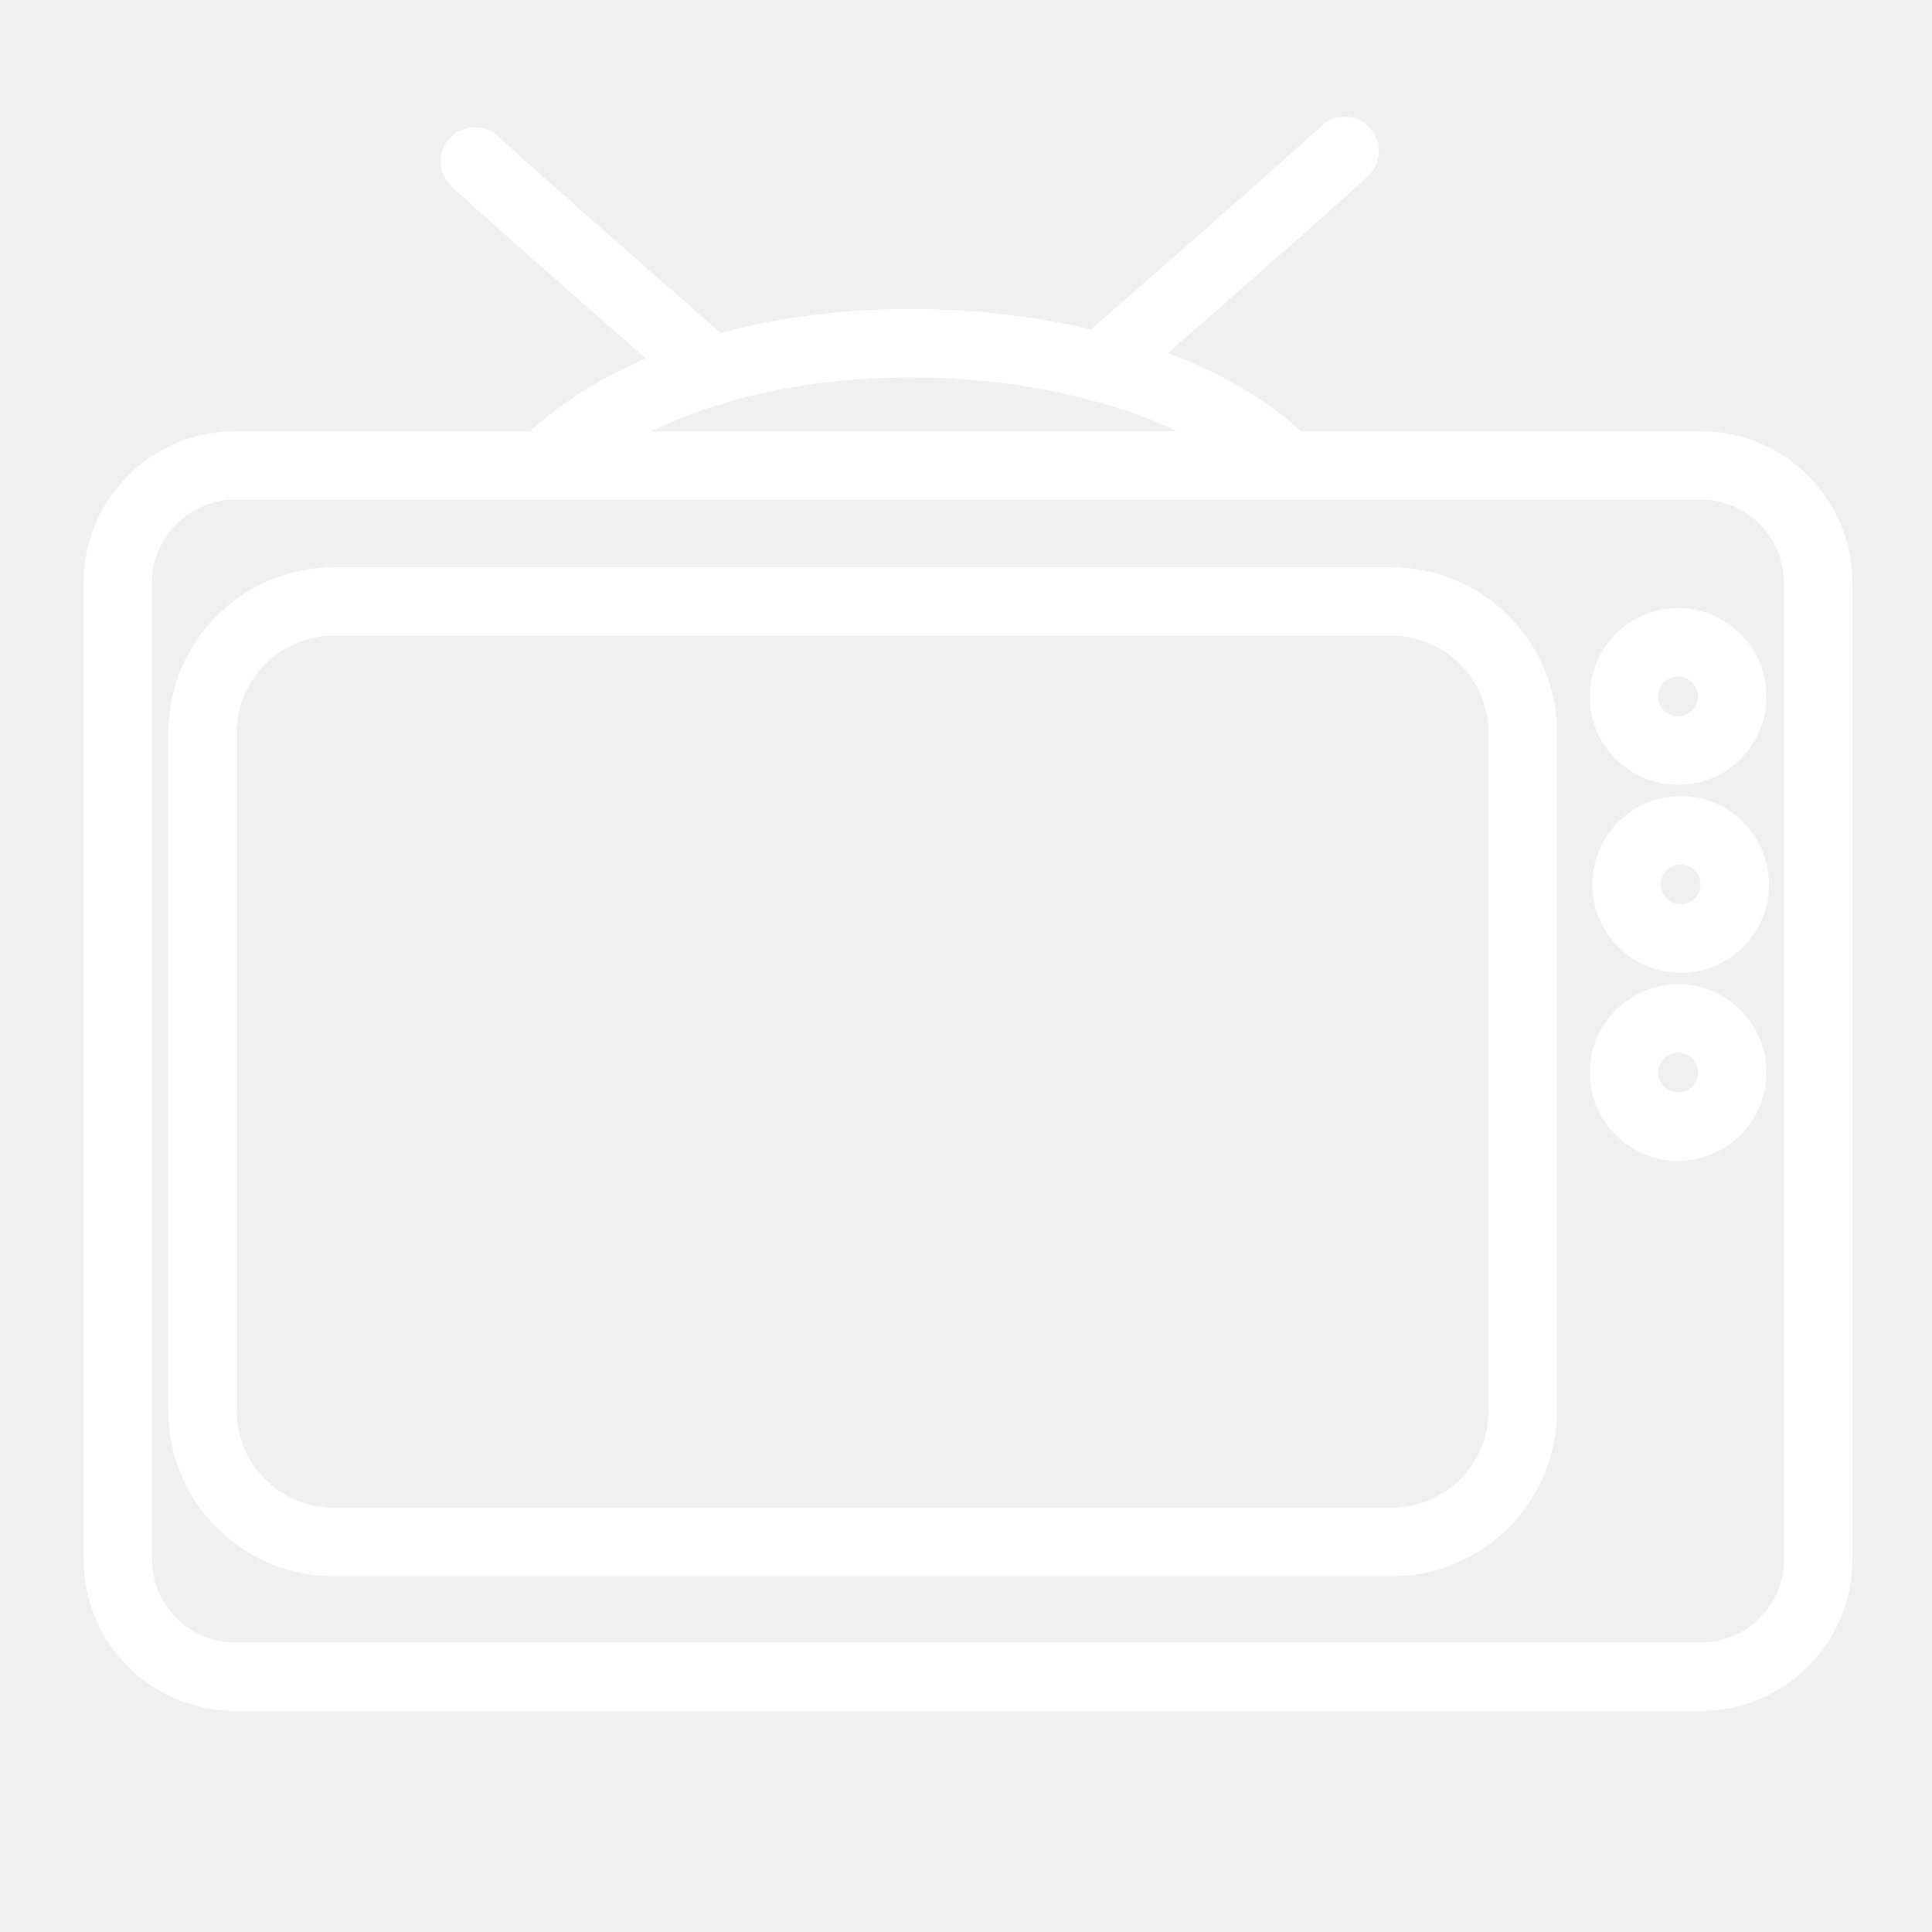
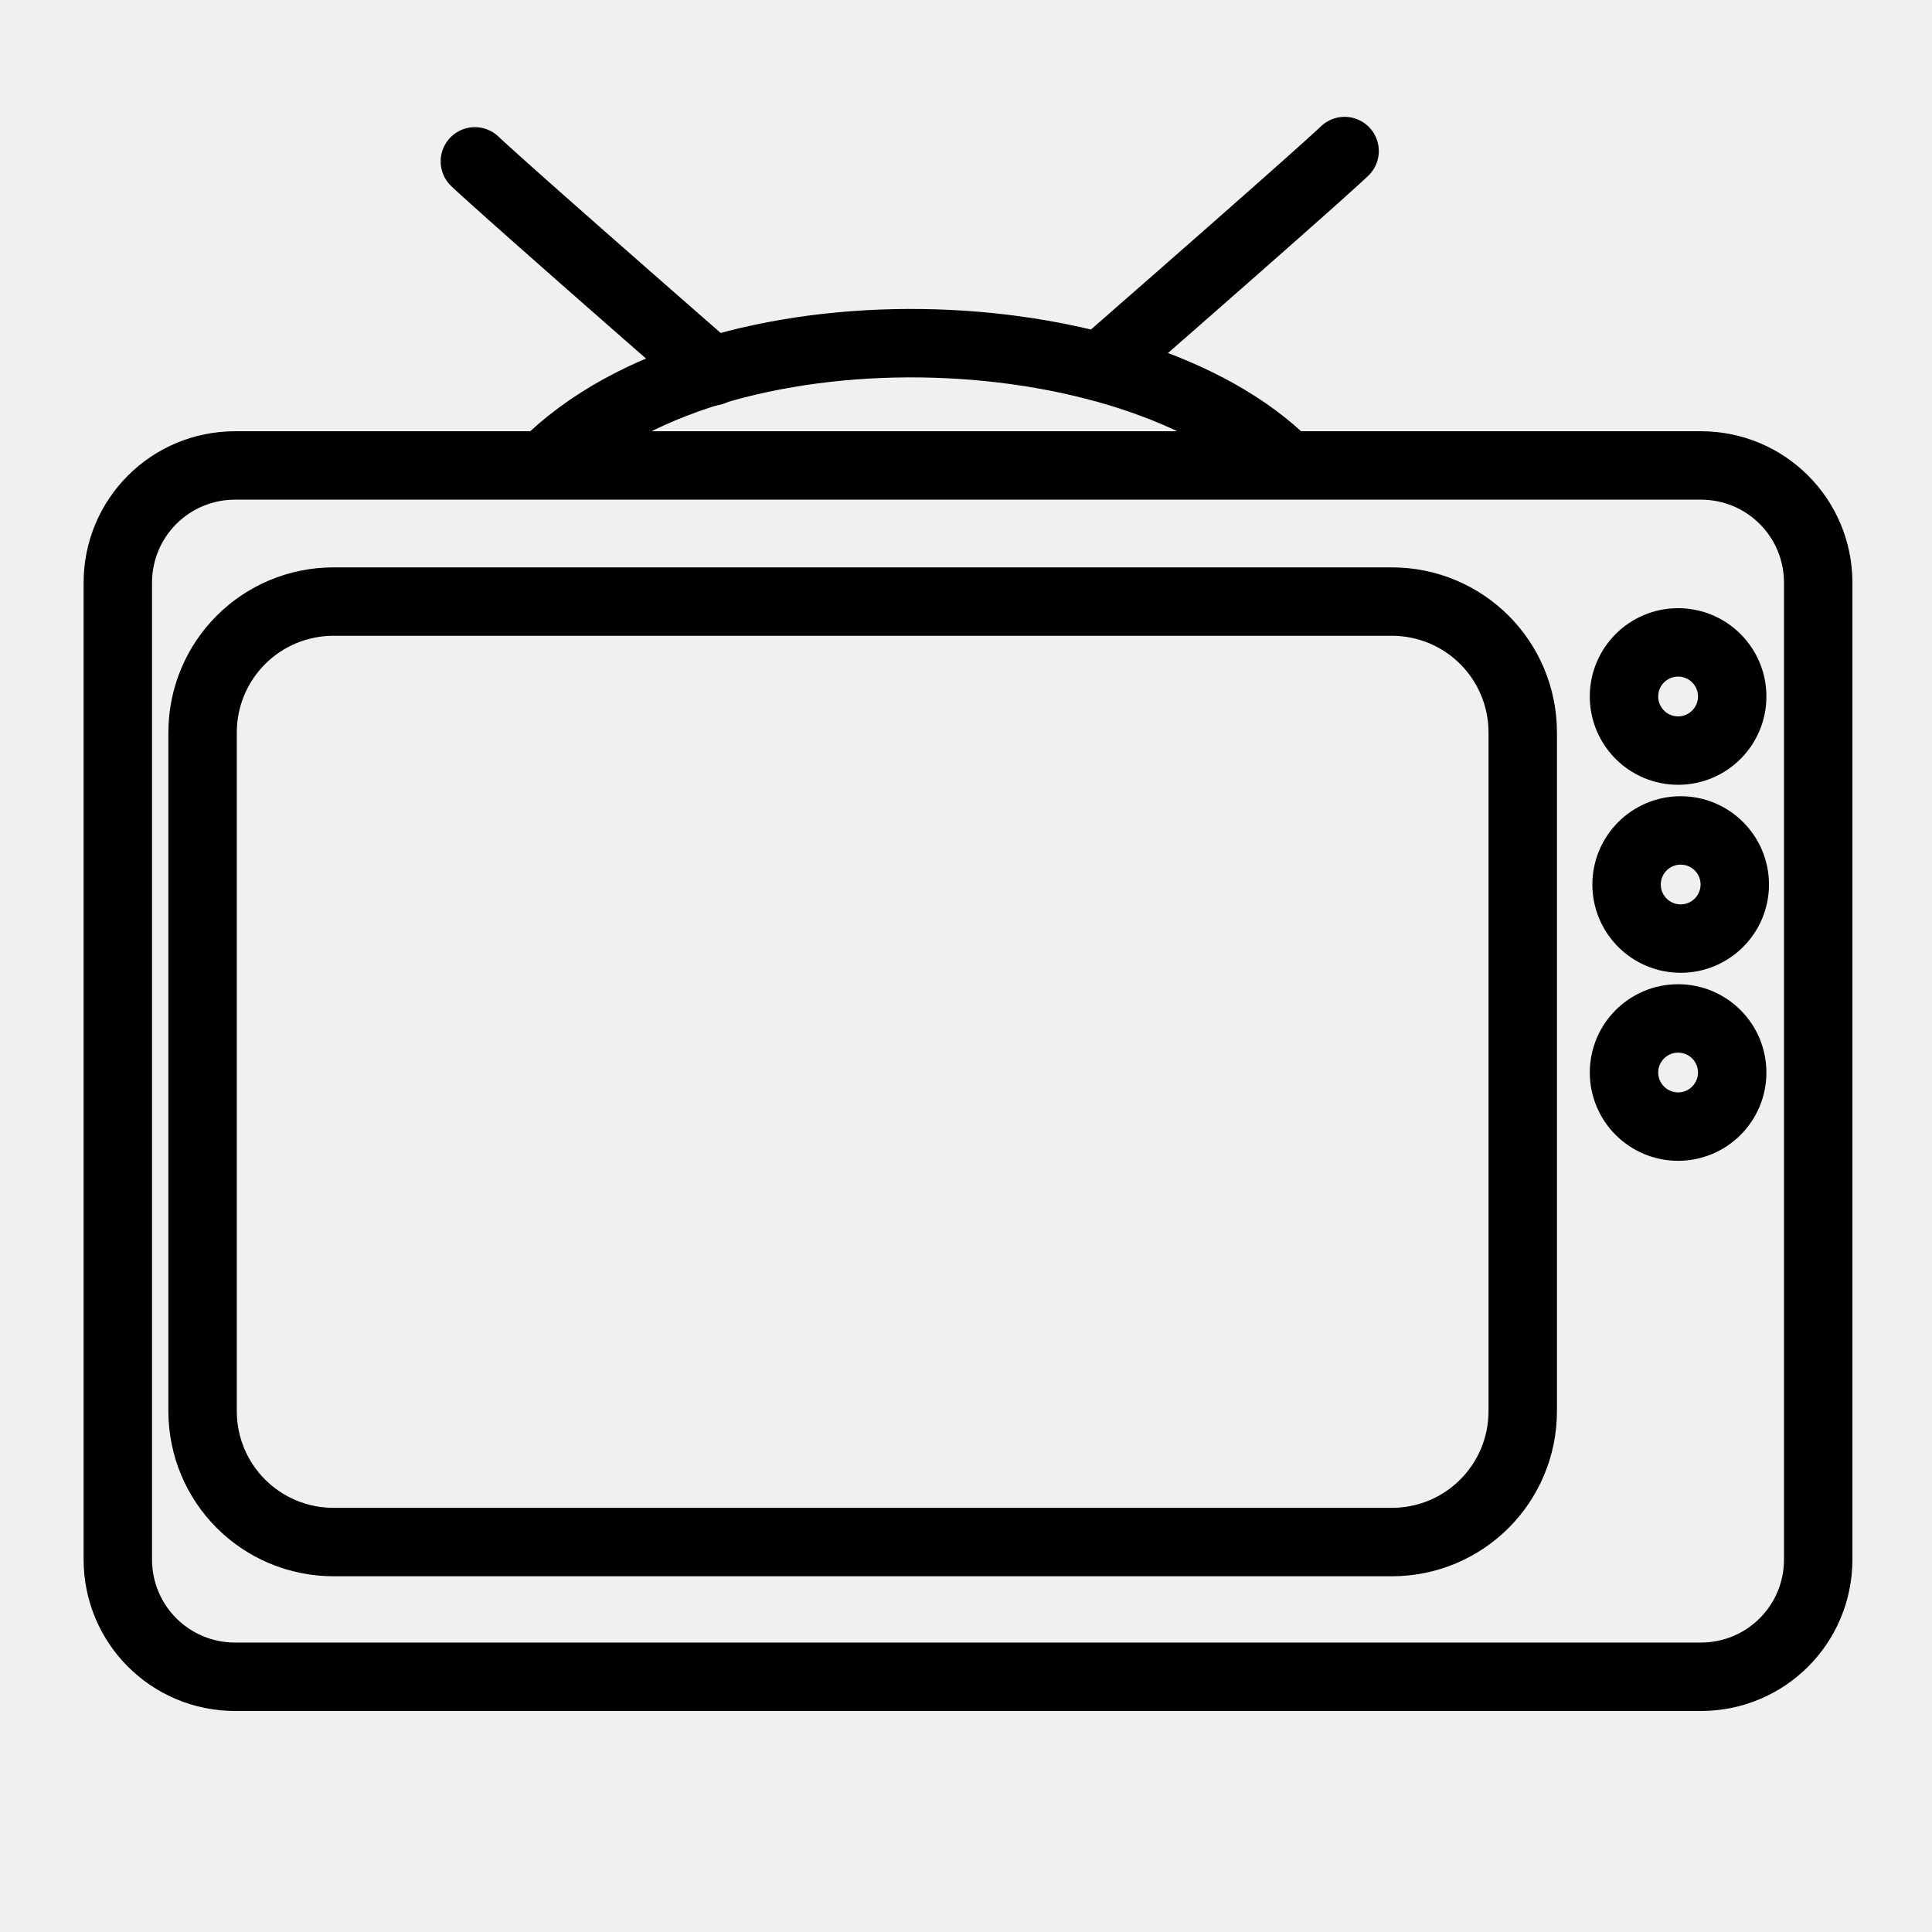
<svg xmlns="http://www.w3.org/2000/svg" width="48" height="48" viewBox="0 0 48 48" id="svg3338" version="1.1">
  <defs id="defs3340" />
  <g id="layer1" transform="translate(0,-1004.362)">
-     <rect style="opacity:1;fill:none;fill-opacity:1;fill-rule:nonzero;stroke:#ffffff;stroke-width:1.7;stroke-linecap:round;stroke-linejoin:round;stroke-miterlimit:4;stroke-dasharray:none;stroke-dashoffset:0;stroke-opacity:1" id="rect3361" width="42.245" height="30.094" x="2.927" y="1015.926" ry="2.916" />
-     <rect style="opacity:1;fill:none;fill-opacity:1;fill-rule:nonzero;stroke:#ffffff;stroke-width:1.7;stroke-linecap:round;stroke-linejoin:round;stroke-miterlimit:4;stroke-dasharray:none;stroke-dashoffset:0;stroke-opacity:1" id="rect3361-9" width="32.799" height="23.365" x="5.033" y="1019.308" ry="3.258" />
-     <circle style="color:#000000;clip-rule:nonzero;display:inline;overflow:visible;visibility:visible;opacity:1;isolation:auto;mix-blend-mode:normal;color-interpolation:sRGB;color-interpolation-filters:linearRGB;solid-color:#000000;solid-opacity:1;fill:none;fill-opacity:1;fill-rule:nonzero;stroke:#ffffff;stroke-width:1.7;stroke-linecap:round;stroke-linejoin:round;stroke-miterlimit:4;stroke-dasharray:none;stroke-dashoffset:0;stroke-opacity:1;color-rendering:auto;image-rendering:auto;shape-rendering:auto;text-rendering:auto;enable-background:accumulate" id="path3391" cx="41.692" cy="1021.666" r="1.344" />
-     <circle style="color:#000000;clip-rule:nonzero;display:inline;overflow:visible;visibility:visible;opacity:1;isolation:auto;mix-blend-mode:normal;color-interpolation:sRGB;color-interpolation-filters:linearRGB;solid-color:#000000;solid-opacity:1;fill:none;fill-opacity:1;fill-rule:nonzero;stroke:#ffffff;stroke-width:1.7;stroke-linecap:round;stroke-linejoin:round;stroke-miterlimit:4;stroke-dasharray:none;stroke-dashoffset:0;stroke-opacity:1;color-rendering:auto;image-rendering:auto;shape-rendering:auto;text-rendering:auto;enable-background:accumulate" id="path3391-6" cx="41.756" cy="1026.337" r="1.344" />
-     <circle style="color:#000000;clip-rule:nonzero;display:inline;overflow:visible;visibility:visible;opacity:1;isolation:auto;mix-blend-mode:normal;color-interpolation:sRGB;color-interpolation-filters:linearRGB;solid-color:#000000;solid-opacity:1;fill:none;fill-opacity:1;fill-rule:nonzero;stroke:#ffffff;stroke-width:1.7;stroke-linecap:round;stroke-linejoin:round;stroke-miterlimit:4;stroke-dasharray:none;stroke-dashoffset:0;stroke-opacity:1;color-rendering:auto;image-rendering:auto;shape-rendering:auto;text-rendering:auto;enable-background:accumulate" id="path3391-8" cx="41.692" cy="1031.009" r="1.344" />
-     <path style="fill:none;fill-rule:evenodd;stroke:#ffffff;stroke-width:1.7;stroke-linecap:butt;stroke-linejoin:miter;stroke-opacity:1;stroke-miterlimit:4;stroke-dasharray:none" d="M 13.535,1015.907 C 17.752,1011.69 28.136,1012.078 31.965,1015.907" id="path4216" />
-     <path style="fill:none;fill-rule:evenodd;stroke:#ffffff;stroke-width:1.7;stroke-linecap:round;stroke-linejoin:miter;stroke-opacity:1;stroke-miterlimit:4;stroke-dasharray:none" d="M 27.5,1013.332 C 32.947,1008.573 33.406,1008.115 33.406,1008.115" id="path4218" />
-     <path style="fill:none;fill-rule:evenodd;stroke:#ffffff;stroke-width:1.7;stroke-linecap:round;stroke-linejoin:miter;stroke-opacity:1;stroke-miterlimit:4;stroke-dasharray:none" d="M 17.704,1013.588 C 12.257,1008.829 11.798,1008.371 11.798,1008.371" id="path4218-6" />
+     <path style="opacity:1;fill:none;fill-opacity:1;fill-rule:nonzero;stroke:#000000;stroke-width:1.7;stroke-linecap:round;stroke-linejoin:round;stroke-miterlimit:4;stroke-dasharray:none;stroke-dashoffset:0;stroke-opacity:1" d="M 5.843,1015.926 42.257,1015.926 C 43.872,1015.926 45.173,1017.227 45.173,1018.842 L 45.173,1043.105 C 45.173,1044.72 43.872,1046.021 42.257,1046.021 L 5.843,1046.021 C 4.228,1046.021 2.927,1044.72 2.927,1043.105 L 2.927,1018.842 C 2.927,1017.227 4.228,1015.926 5.843,1015.926 Z" id="rect3361" />
+     <path style="opacity:1;fill:none;fill-opacity:1;fill-rule:nonzero;stroke:#000000;stroke-width:1.7;stroke-linecap:round;stroke-linejoin:round;stroke-miterlimit:4;stroke-dasharray:none;stroke-dashoffset:0;stroke-opacity:1" d="M 8.291,1019.308 34.575,1019.308 C 36.38,1019.308 37.832,1020.761 37.832,1022.566 L 37.832,1039.416 C 37.832,1041.221 36.38,1042.674 34.575,1042.674 L 8.291,1042.674 C 6.486,1042.674 5.033,1041.221 5.033,1039.416 L 5.033,1022.566 C 5.033,1020.761 6.486,1019.308 8.291,1019.308 Z" id="rect3361-9" />
+     <path style="color:#000000;clip-rule:nonzero;display:inline;overflow:visible;visibility:visible;opacity:1;isolation:auto;mix-blend-mode:normal;color-interpolation:sRGB;color-interpolation-filters:linearRGB;solid-color:#000000;solid-opacity:1;fill:none;fill-opacity:1;fill-rule:nonzero;stroke:#000000;stroke-width:1.7;stroke-linecap:round;stroke-linejoin:round;stroke-miterlimit:4;stroke-dasharray:none;stroke-dashoffset:0;stroke-opacity:1;color-rendering:auto;image-rendering:auto;shape-rendering:auto;text-rendering:auto;enable-background:accumulate" d="M 43.036,1021.666 A 1.344,1.344 0 0 1 41.692,1023.01 1.344,1.344 0 0 1 40.348,1021.666 1.344,1.344 0 0 1 41.692,1020.322 1.344,1.344 0 0 1 43.036,1021.666 Z" id="path3391" />
+     <path style="color:#000000;clip-rule:nonzero;display:inline;overflow:visible;visibility:visible;opacity:1;isolation:auto;mix-blend-mode:normal;color-interpolation:sRGB;color-interpolation-filters:linearRGB;solid-color:#000000;solid-opacity:1;fill:none;fill-opacity:1;fill-rule:nonzero;stroke:#000000;stroke-width:1.7;stroke-linecap:round;stroke-linejoin:round;stroke-miterlimit:4;stroke-dasharray:none;stroke-dashoffset:0;stroke-opacity:1;color-rendering:auto;image-rendering:auto;shape-rendering:auto;text-rendering:auto;enable-background:accumulate" d="M 43.1,1026.337 A 1.344,1.344 0 0 1 41.756,1027.681 1.344,1.344 0 0 1 40.412,1026.337 1.344,1.344 0 0 1 41.756,1024.994 1.344,1.344 0 0 1 43.1,1026.337 Z" id="path3391-6" />
+     <path style="color:#000000;clip-rule:nonzero;display:inline;overflow:visible;visibility:visible;opacity:1;isolation:auto;mix-blend-mode:normal;color-interpolation:sRGB;color-interpolation-filters:linearRGB;solid-color:#000000;solid-opacity:1;fill:none;fill-opacity:1;fill-rule:nonzero;stroke:#000000;stroke-width:1.7;stroke-linecap:round;stroke-linejoin:round;stroke-miterlimit:4;stroke-dasharray:none;stroke-dashoffset:0;stroke-opacity:1;color-rendering:auto;image-rendering:auto;shape-rendering:auto;text-rendering:auto;enable-background:accumulate" d="M 43.036,1031.009 A 1.344,1.344 0 0 1 41.692,1032.352 1.344,1.344 0 0 1 40.348,1031.009 1.344,1.344 0 0 1 41.692,1029.665 1.344,1.344 0 0 1 43.036,1031.009 Z" id="path3391-8" />
+     <path style="fill:none;fill-rule:evenodd;stroke:#000000;stroke-width:1.7;stroke-linecap:butt;stroke-linejoin:miter;stroke-opacity:1;stroke-miterlimit:4;stroke-dasharray:none" d="M 13.535,1015.907 C 17.752,1011.69 28.136,1012.078 31.965,1015.907" id="path4216" />
+     <path style="fill:none;fill-rule:evenodd;stroke:#000000;stroke-width:1.7;stroke-linecap:round;stroke-linejoin:miter;stroke-opacity:1;stroke-miterlimit:4;stroke-dasharray:none" d="M 27.5,1013.332 C 32.947,1008.573 33.406,1008.115 33.406,1008.115" id="path4218" />
+     <path style="fill:none;fill-rule:evenodd;stroke:#000000;stroke-width:1.7;stroke-linecap:round;stroke-linejoin:miter;stroke-opacity:1;stroke-miterlimit:4;stroke-dasharray:none" d="M 17.704,1013.588 C 12.257,1008.829 11.798,1008.371 11.798,1008.371" id="path4218-6" />
  </g>
</svg>
